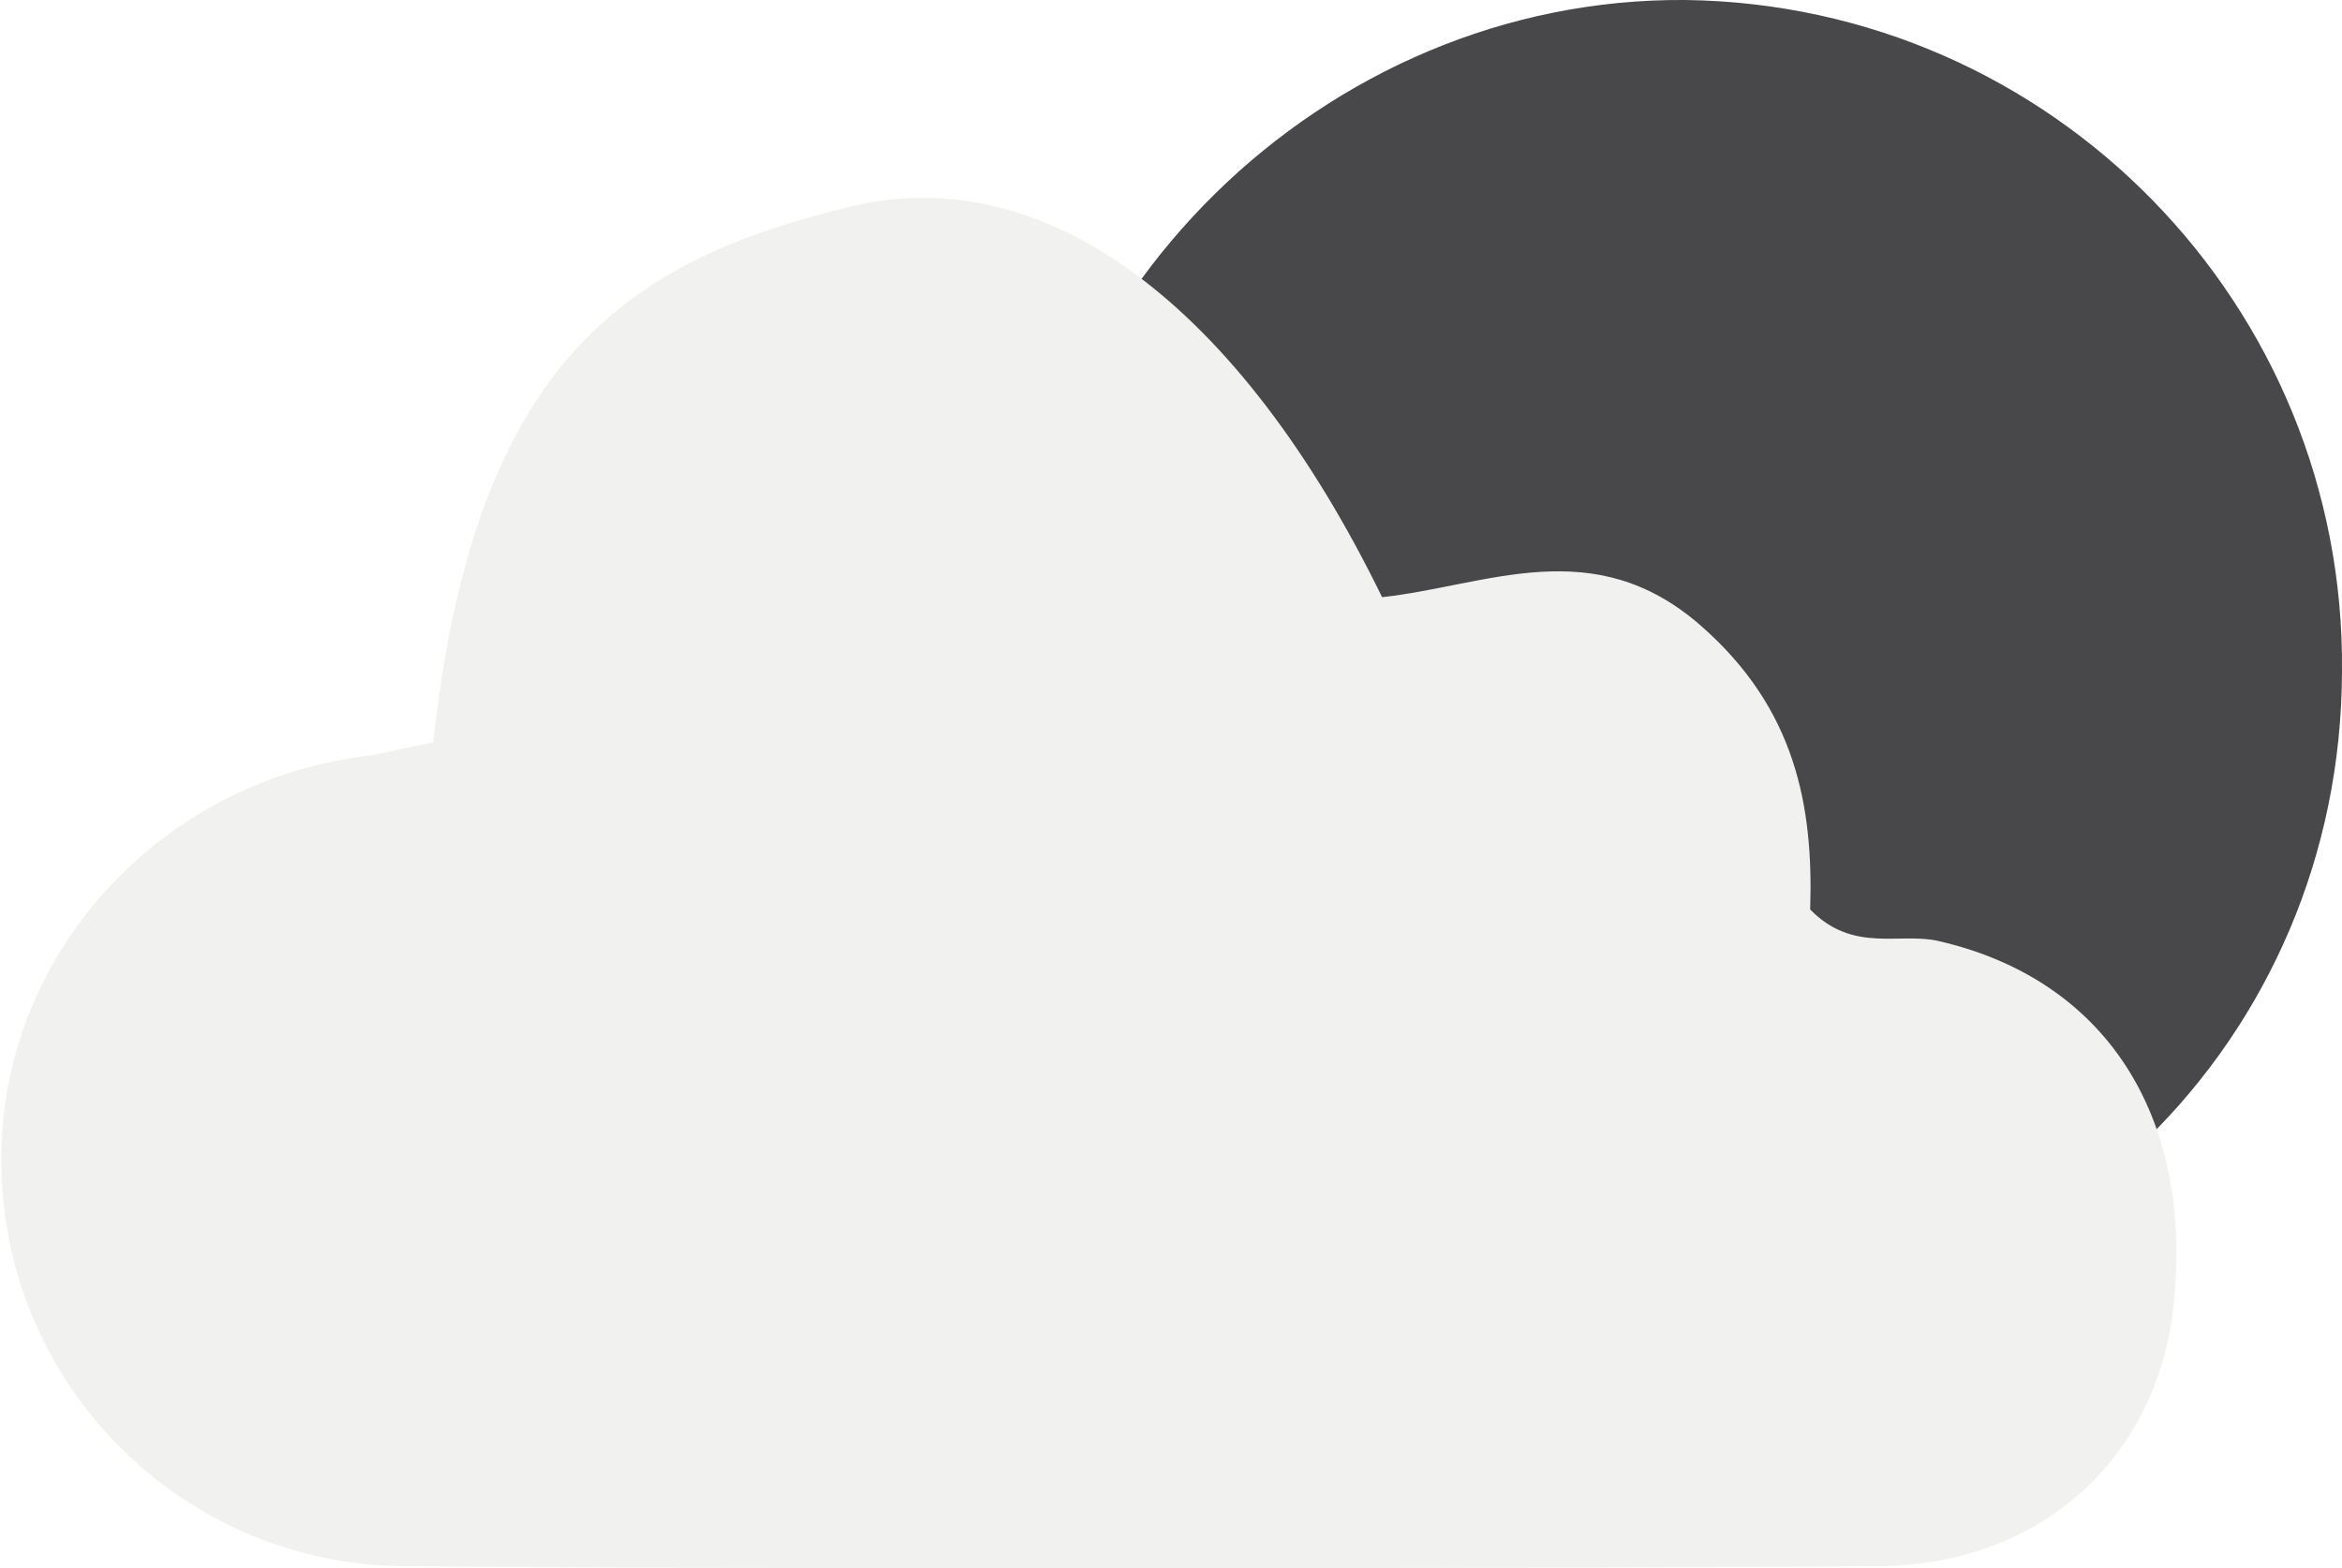
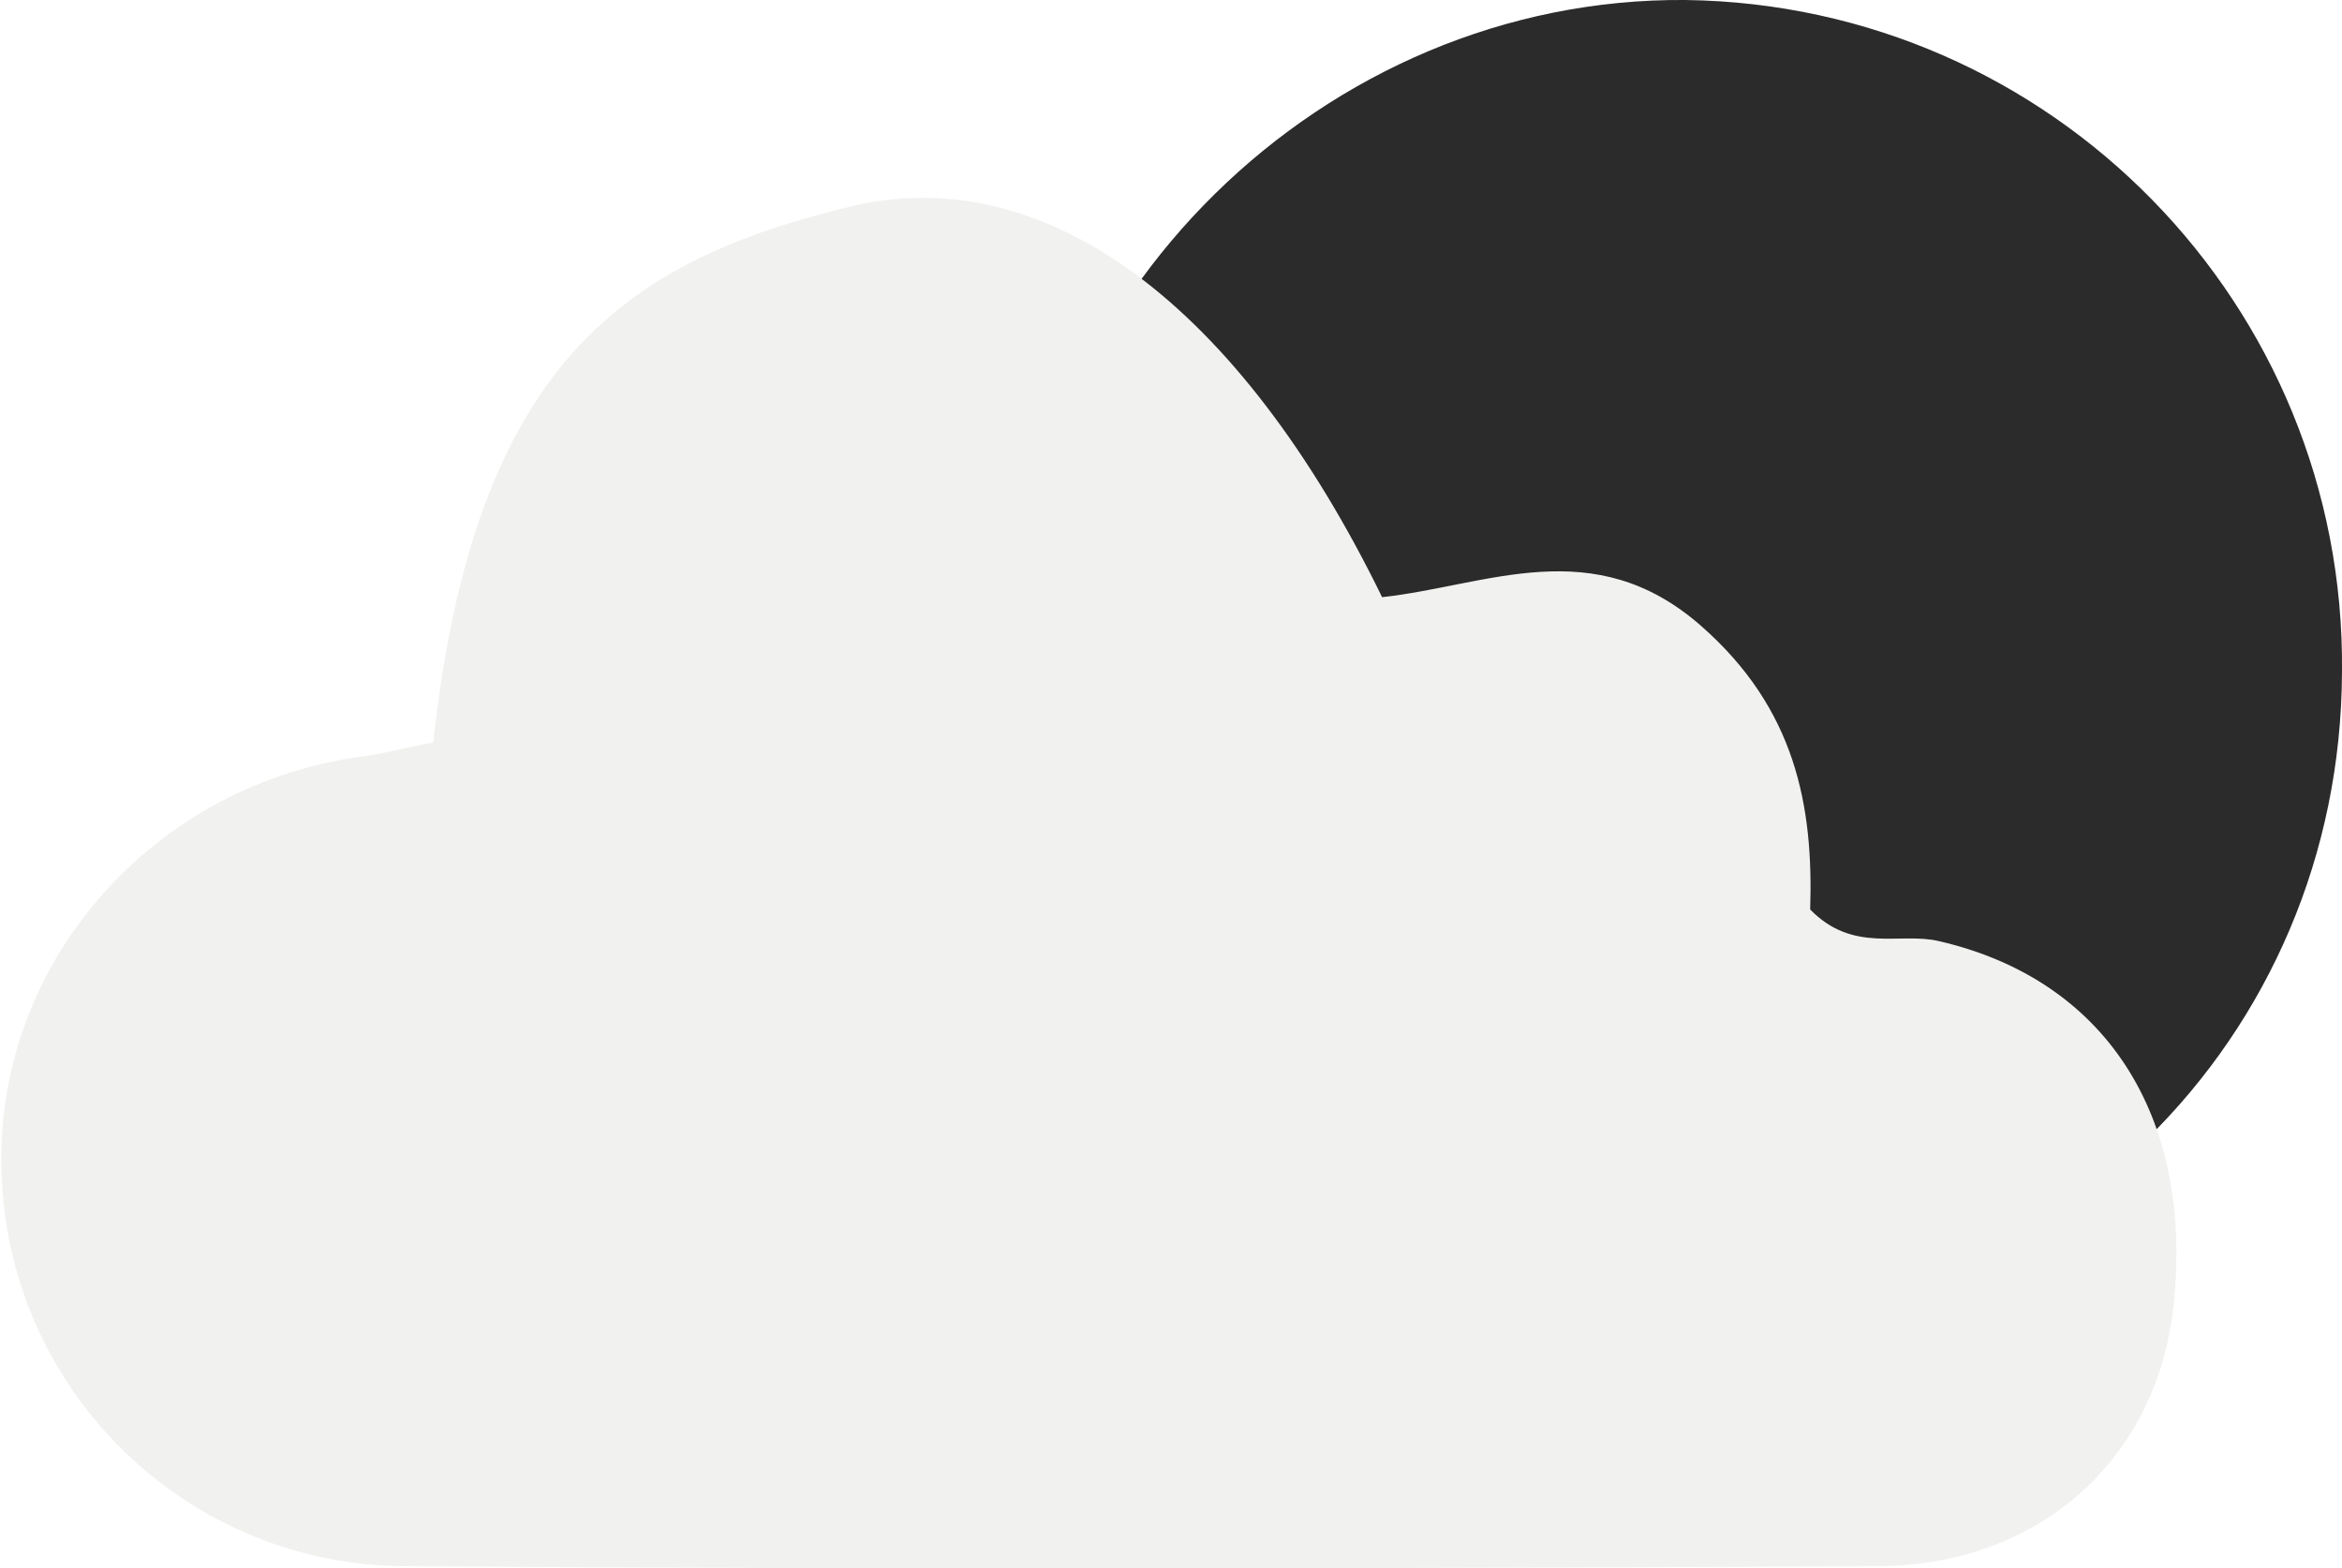
<svg xmlns="http://www.w3.org/2000/svg" viewBox="0 0 127.09 85.07">
-   <path d="M127.09,36.44c-.06,20-16,35.69-36.2,35.62A36.09,36.09,0,0,1,55,35.87C55.17,16.24,71.84-.16,91.47,0A36.1,36.1,0,0,1,127.09,36.44Z" fill="#48484a" />
+   <path d="M127.09,36.44c-.06,20-16,35.69-36.2,35.62A36.09,36.09,0,0,1,55,35.87C55.17,16.24,71.84-.16,91.47,0A36.1,36.1,0,0,1,127.09,36.44Z" fill="#2b2b2b" />
  <path d="M23.51,40.29C25.76,19.62,34,14.15,46.15,11.21,56.77,8.65,67.28,16.59,75,32.41c5.7-.62,11.47-3.56,17.3,1.55,5.15,4.51,6.11,9.8,5.93,15.4,2.34,2.4,4.86,1.21,7,1.72,9,2.08,13.75,9.43,12.74,19.55C117.18,79,110.87,84.91,102,85c-26.63.13-53.27.19-79.9,0a22,22,0,0,1-22-21C-.5,52.43,8.29,42.37,20.09,41,21,40.84,22,40.59,23.51,40.29Z" fill="#f1f1f0" />
</svg>
